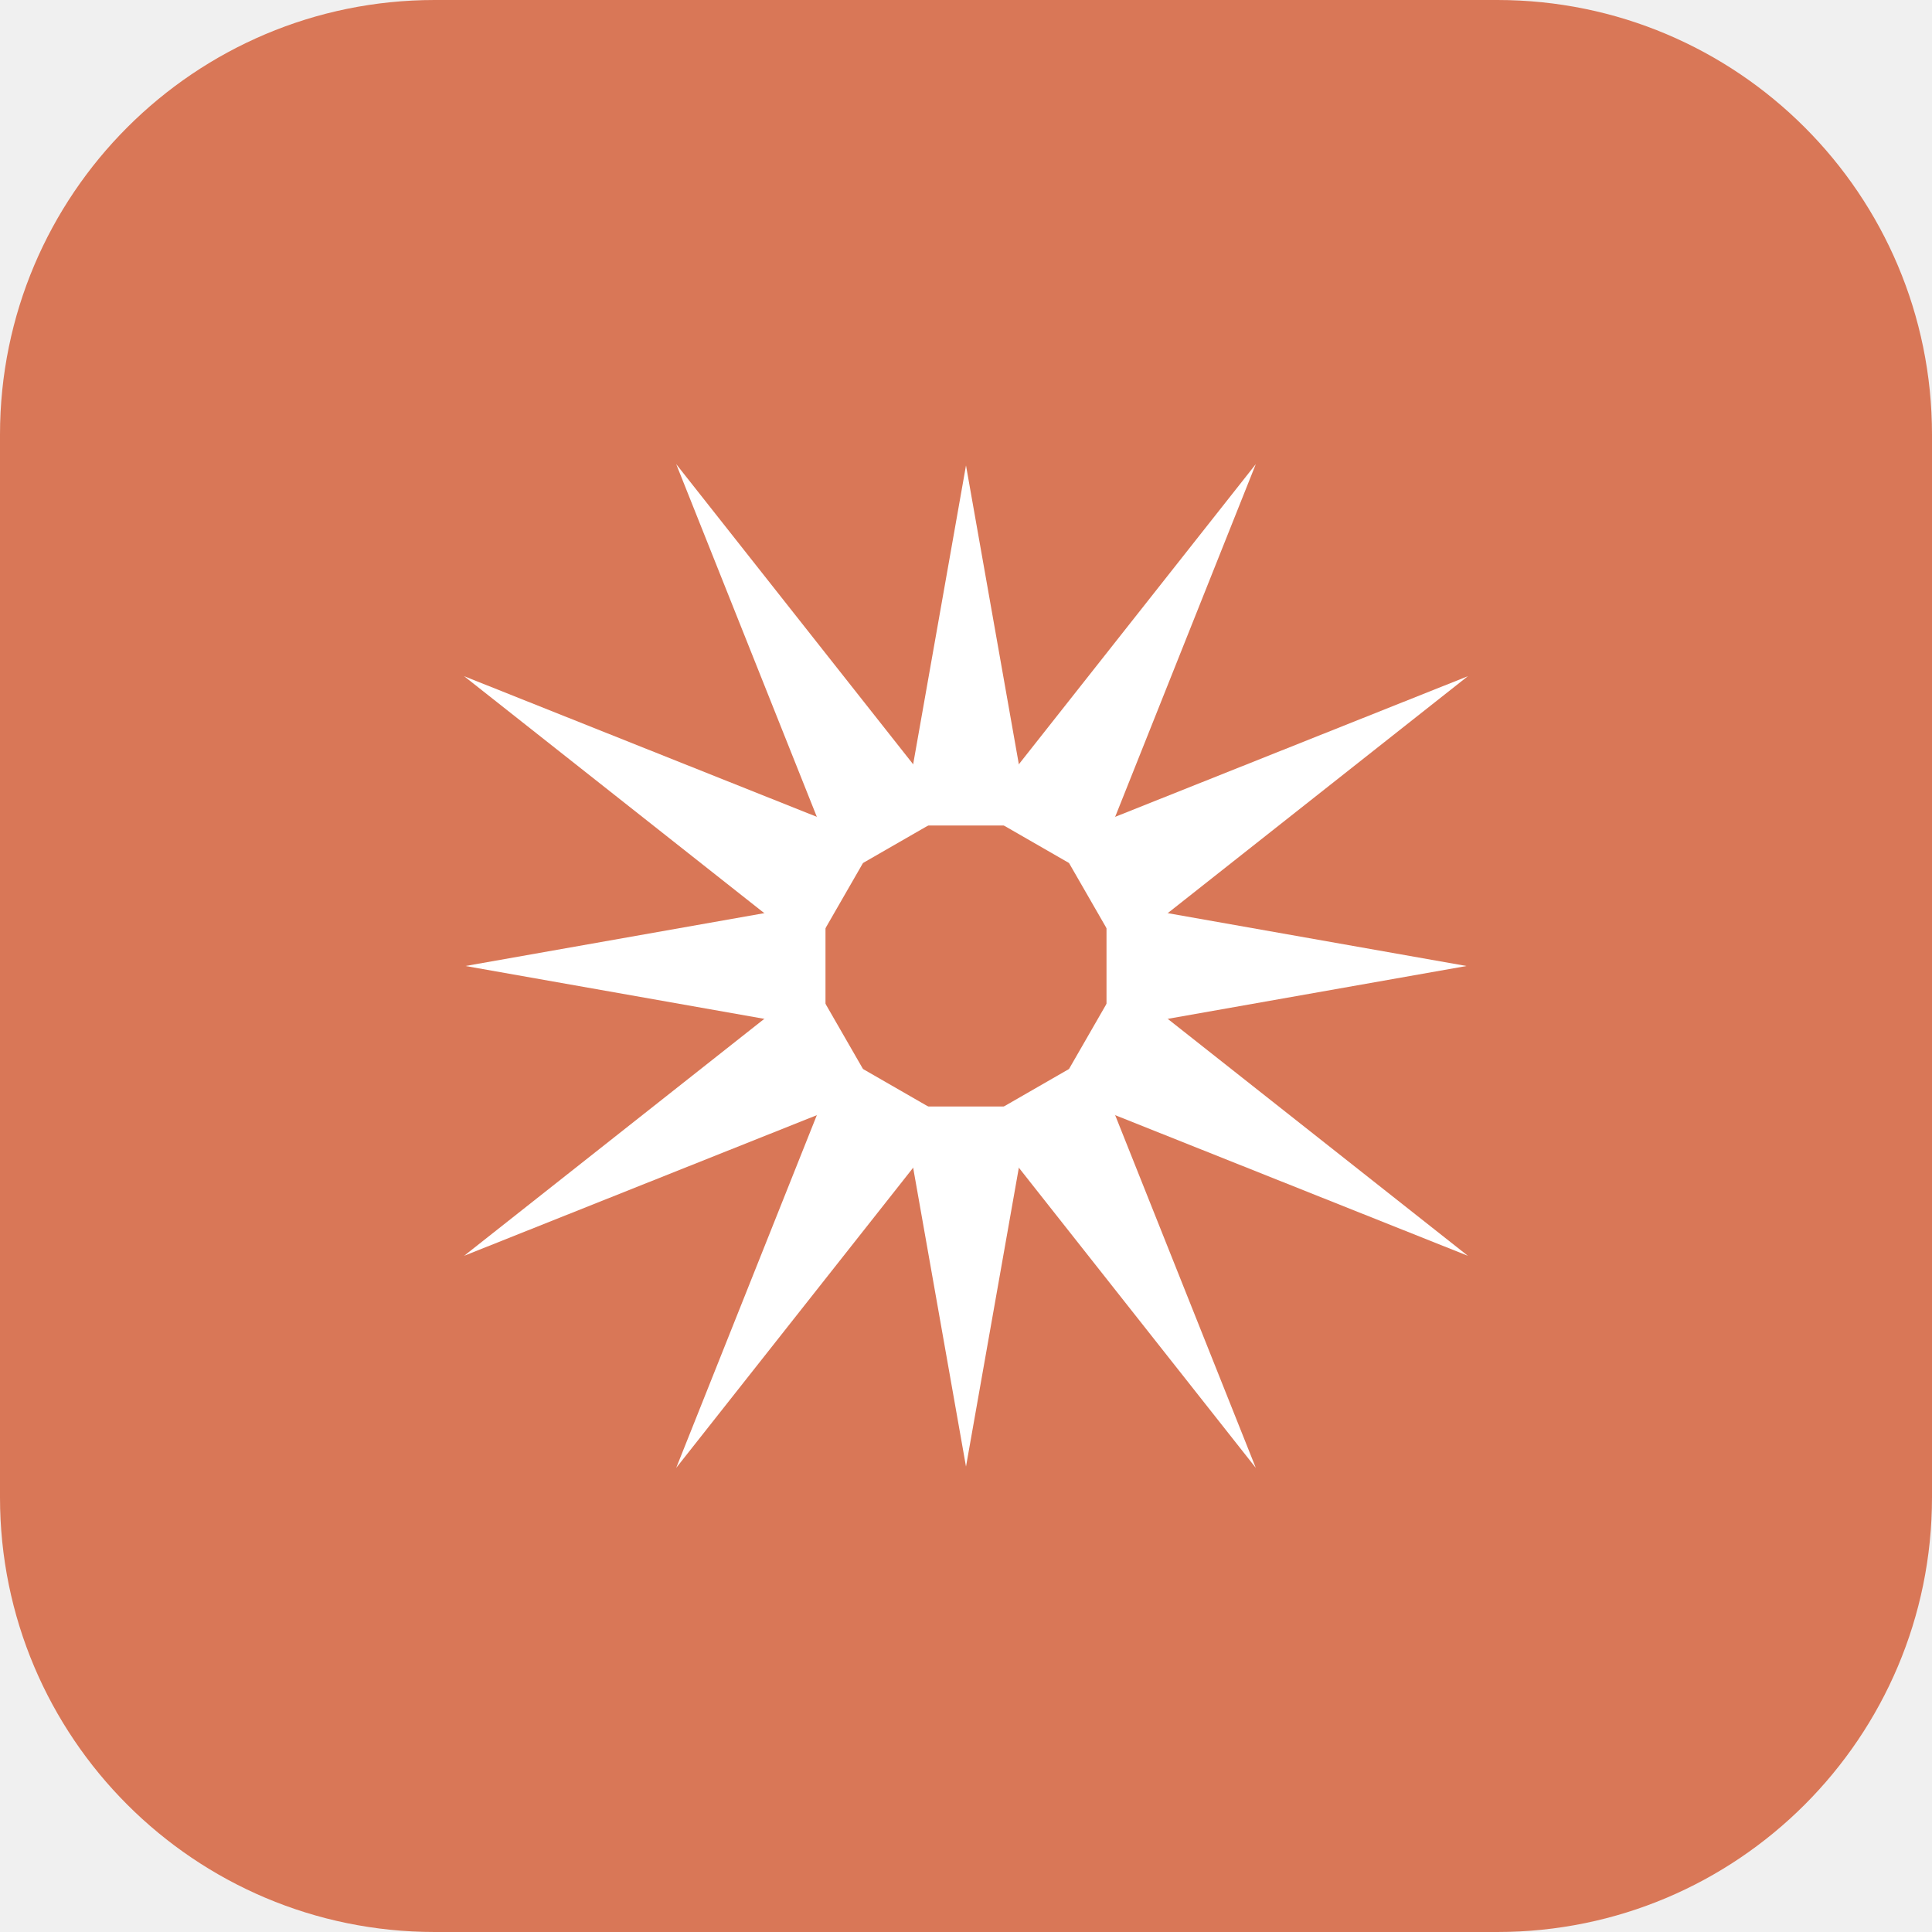
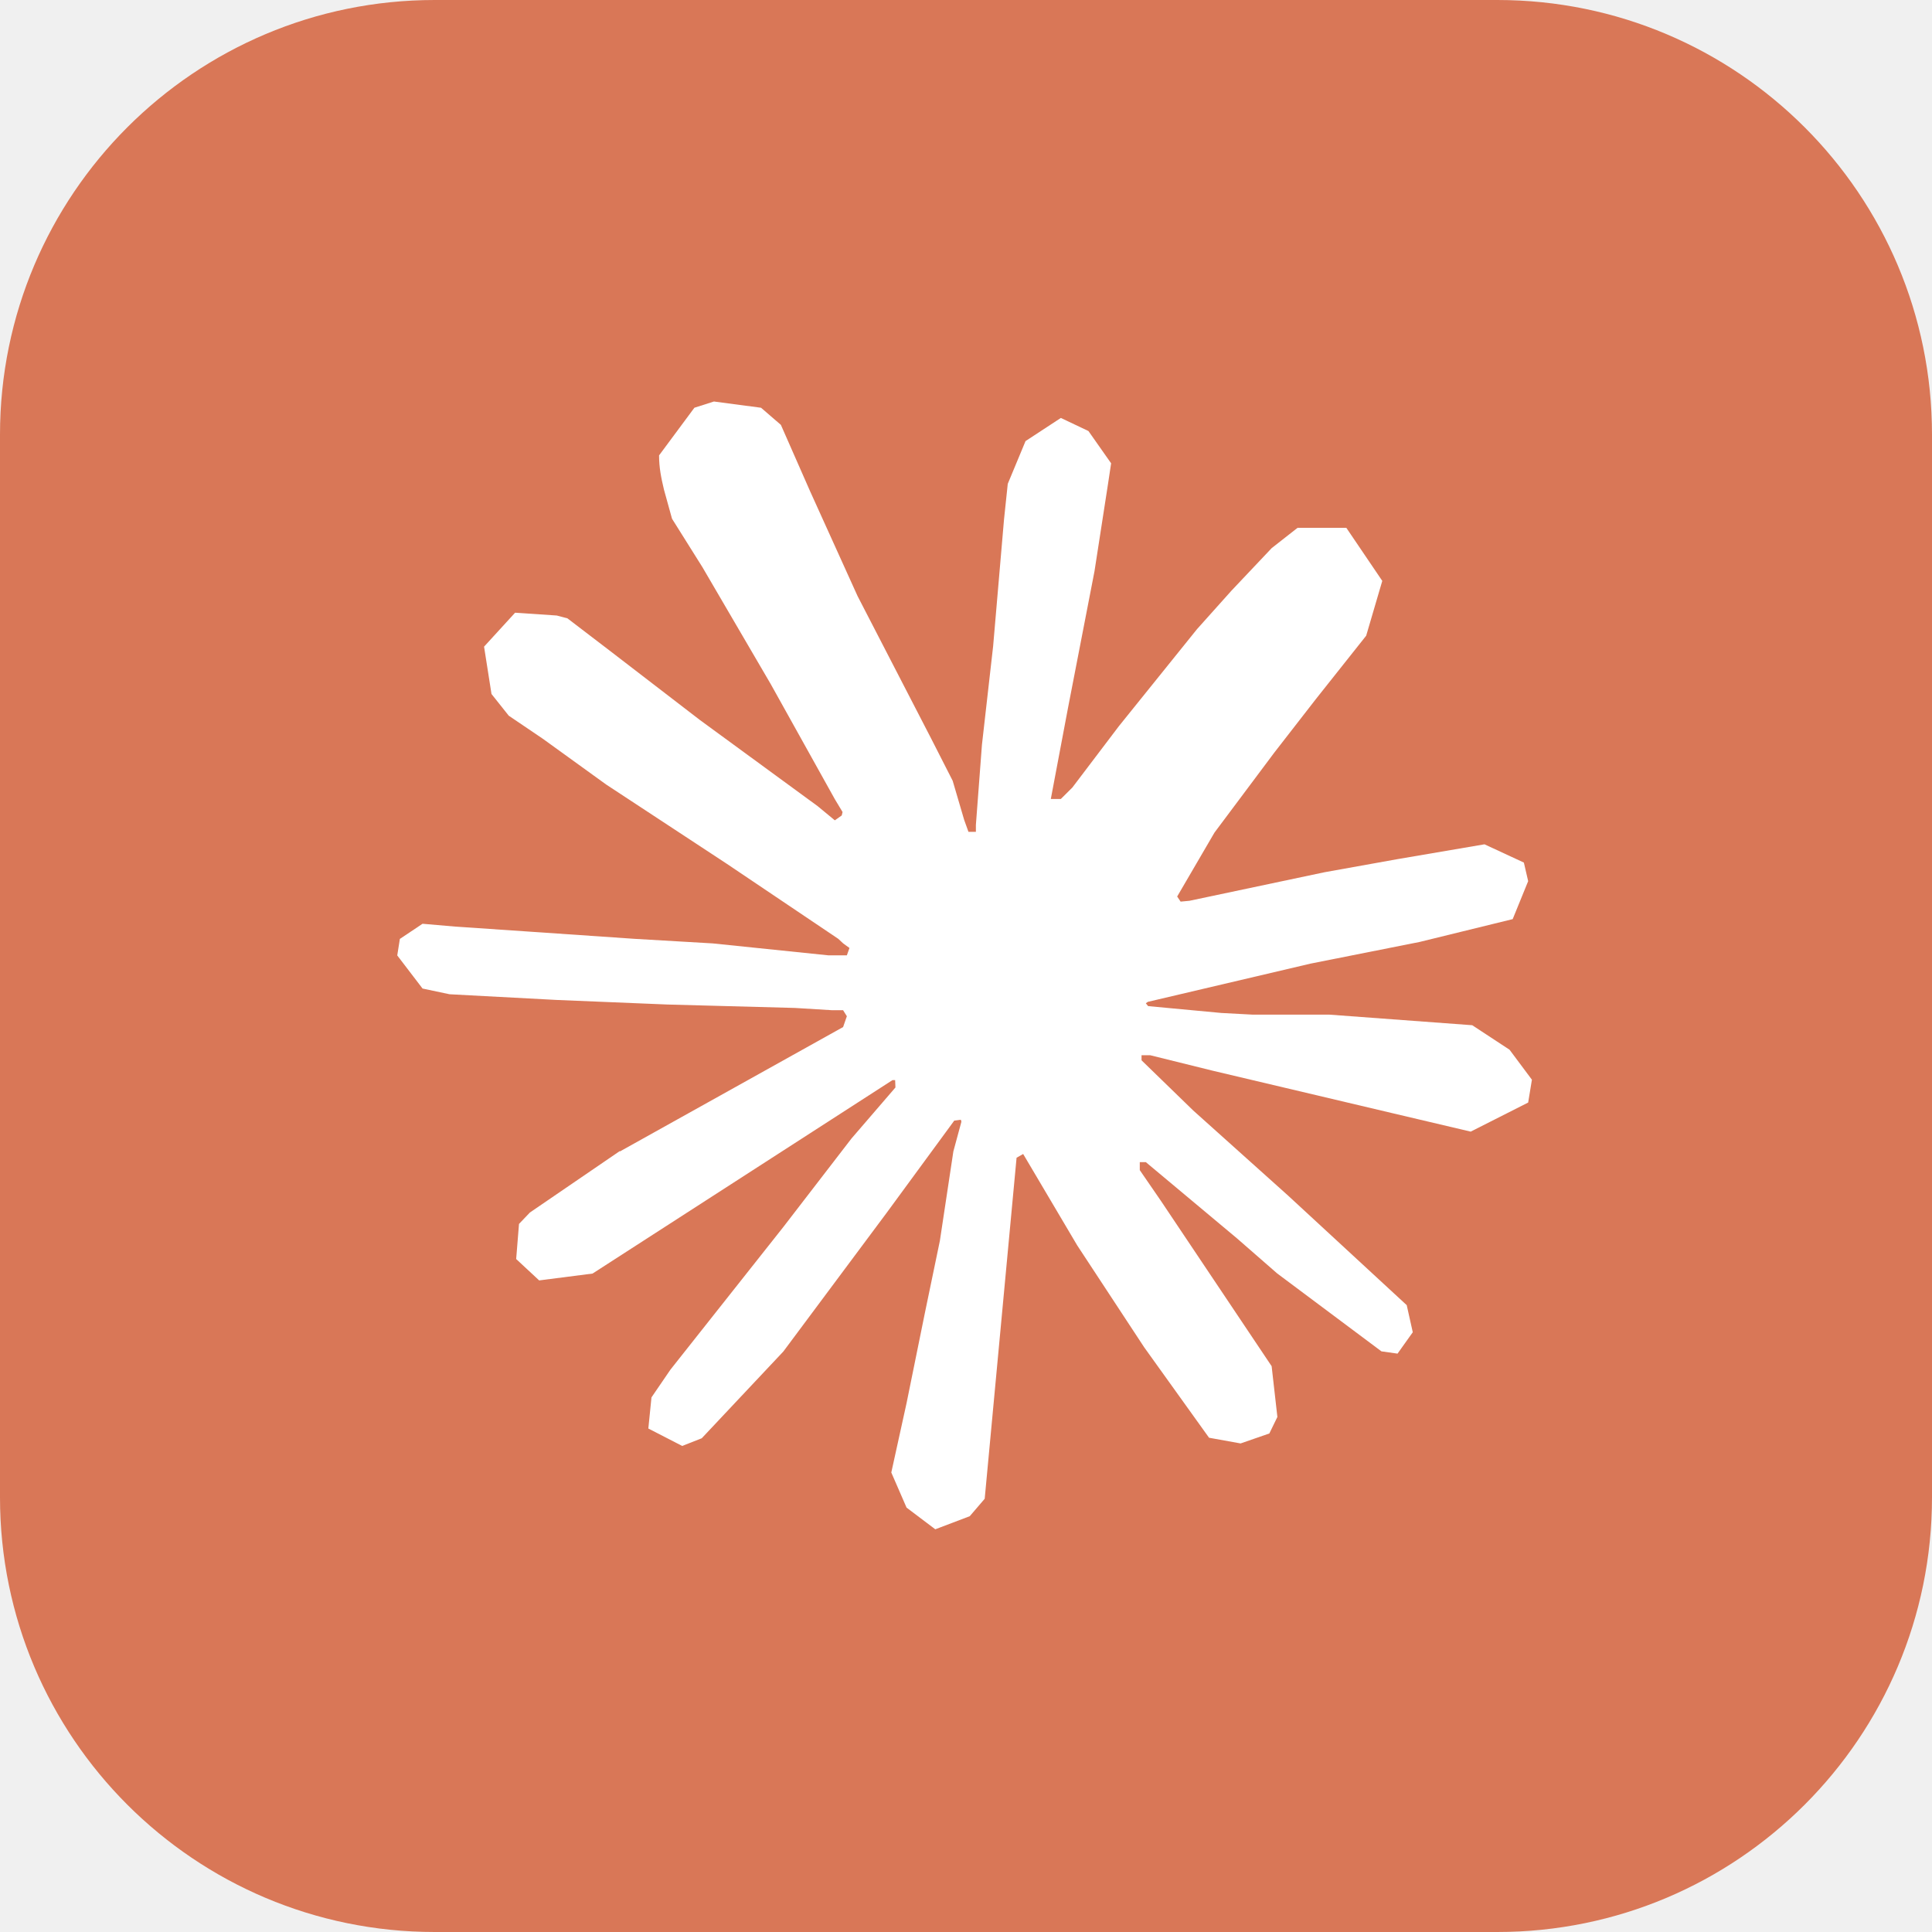
<svg xmlns="http://www.w3.org/2000/svg" width="44" height="44" viewBox="0 0 44 44" fill="none">
  <path d="M34.1 0H9.9C4.432 0 0 4.432 0 9.9V34.1C0 39.568 4.432 44 9.9 44H34.1C39.568 44 44 39.568 44 34.1V9.9C44 4.432 39.568 0 34.1 0Z" fill="#D97757" />
-   <path d="M23.45 18.80L22.00 10.60L20.55 18.80Z" fill="white" />
-   <path d="M24.86 19.95L28.60 10.57L22.34 18.50Z" fill="white" />
-   <path d="M25.50 21.66L33.43 15.40L24.05 19.14Z" fill="white" />
-   <path d="M25.20 23.45L33.40 22.00L25.20 20.55Z" fill="white" />
-   <path d="M24.05 24.86L33.43 28.60L25.50 22.34Z" fill="white" />
-   <path d="M22.34 25.50L28.60 33.43L24.86 24.05Z" fill="white" />
-   <path d="M20.55 25.20L22.00 33.40L23.45 25.20Z" fill="white" />
-   <path d="M19.14 24.05L15.40 33.43L21.66 25.50Z" fill="white" />
-   <path d="M18.50 22.34L10.57 28.60L19.95 24.86Z" fill="white" />
-   <path d="M18.80 20.55L10.60 22.00L18.80 23.45Z" fill="white" />
-   <path d="M19.95 19.14L10.57 15.40L18.50 21.66Z" fill="white" />
-   <path d="M21.66 18.50L15.40 10.57L19.14 19.95Z" fill="white" />
+   <g transform="translate(9.0 9.0) scale(0.173333)">
+     <path d="M29.517 99.371L58.853 83.021L59.346 81.601L58.853 80.811H57.423L52.521 80.511L35.759 80.061L21.222 79.461L7.138 78.711L3.595 77.961L0.272 73.611L0.615 71.441L3.595 69.451L7.863 69.821L17.296 70.461L31.45 71.431L41.719 72.031L56.93 73.601H59.346L59.689 72.631L58.863 72.031L58.219 71.431L43.571 61.571L27.715 51.151L19.41 45.151L14.92 42.111L12.655 39.261L11.678 33.041L15.756 28.581L21.232 28.951L22.631 29.321L28.178 33.561L40.028 42.671L55.501 53.991L57.766 55.861L58.672 55.221L58.782 54.771L57.766 53.081L49.35 37.971L40.37 22.601L36.373 16.231L35.316 12.411C34.944 10.841 34.672 9.521 34.672 7.911L39.313 1.651L41.88 0.831L48.071 1.651L50.678 3.901L54.524 12.641L60.756 26.401L70.42 45.111L73.249 50.661L74.759 55.801L75.323 57.371H76.299V56.471L77.095 45.931L78.564 32.991L79.994 16.341L80.487 11.651L82.823 6.031L87.464 2.991L91.088 4.711L94.068 8.951L93.655 11.691L91.883 23.131L88.41 41.051L86.145 53.051H87.464L88.974 51.551L95.085 43.491L105.353 30.741L109.883 25.681L115.168 20.091L118.561 17.431H124.974L129.695 24.401L127.581 31.601L120.977 39.921L115.501 46.971L107.648 57.471L102.746 65.871L103.199 66.541L104.366 66.431L122.105 62.681L131.689 60.961L143.125 59.011L148.299 61.411L148.863 63.851L146.83 68.841L134.598 71.841L120.252 74.691L98.89 79.711L98.628 79.901L98.93 80.271L108.554 81.171L112.672 81.391H122.749L141.514 82.781L146.417 86.001L149.356 89.941L148.863 92.941L141.313 96.761L131.125 94.361L107.346 88.741L99.192 86.721H98.064V87.391L104.86 93.991L117.313 105.161L132.907 119.561L133.702 123.121L131.699 125.931L129.585 125.631L115.883 115.391L110.598 110.781L98.628 100.771H97.833V101.821L100.591 105.831L115.158 127.581L115.913 134.251L114.856 136.421L111.081 137.731L106.934 136.981L98.407 125.091L89.608 111.701L82.511 99.701L81.645 100.191L77.457 145.001L75.494 147.291L70.964 149.011L67.189 146.161L65.185 141.551L67.189 132.441L69.605 120.551L71.568 111.101L73.34 99.361L74.397 95.461L74.326 95.201L73.46 95.311L64.551 107.461L51.001 125.651L40.279 137.051L37.712 138.061L33.262 135.771L33.675 131.681L36.162 128.041L51.001 109.291L59.95 97.671L65.729 90.961L65.689 89.991H65.346L25.933 115.411L18.917 116.311L15.897 113.501L16.269 108.891L17.699 107.391L29.548 99.291L29.507 99.331L29.517 99.371Z" fill="white" />
+   </g>
</svg>
